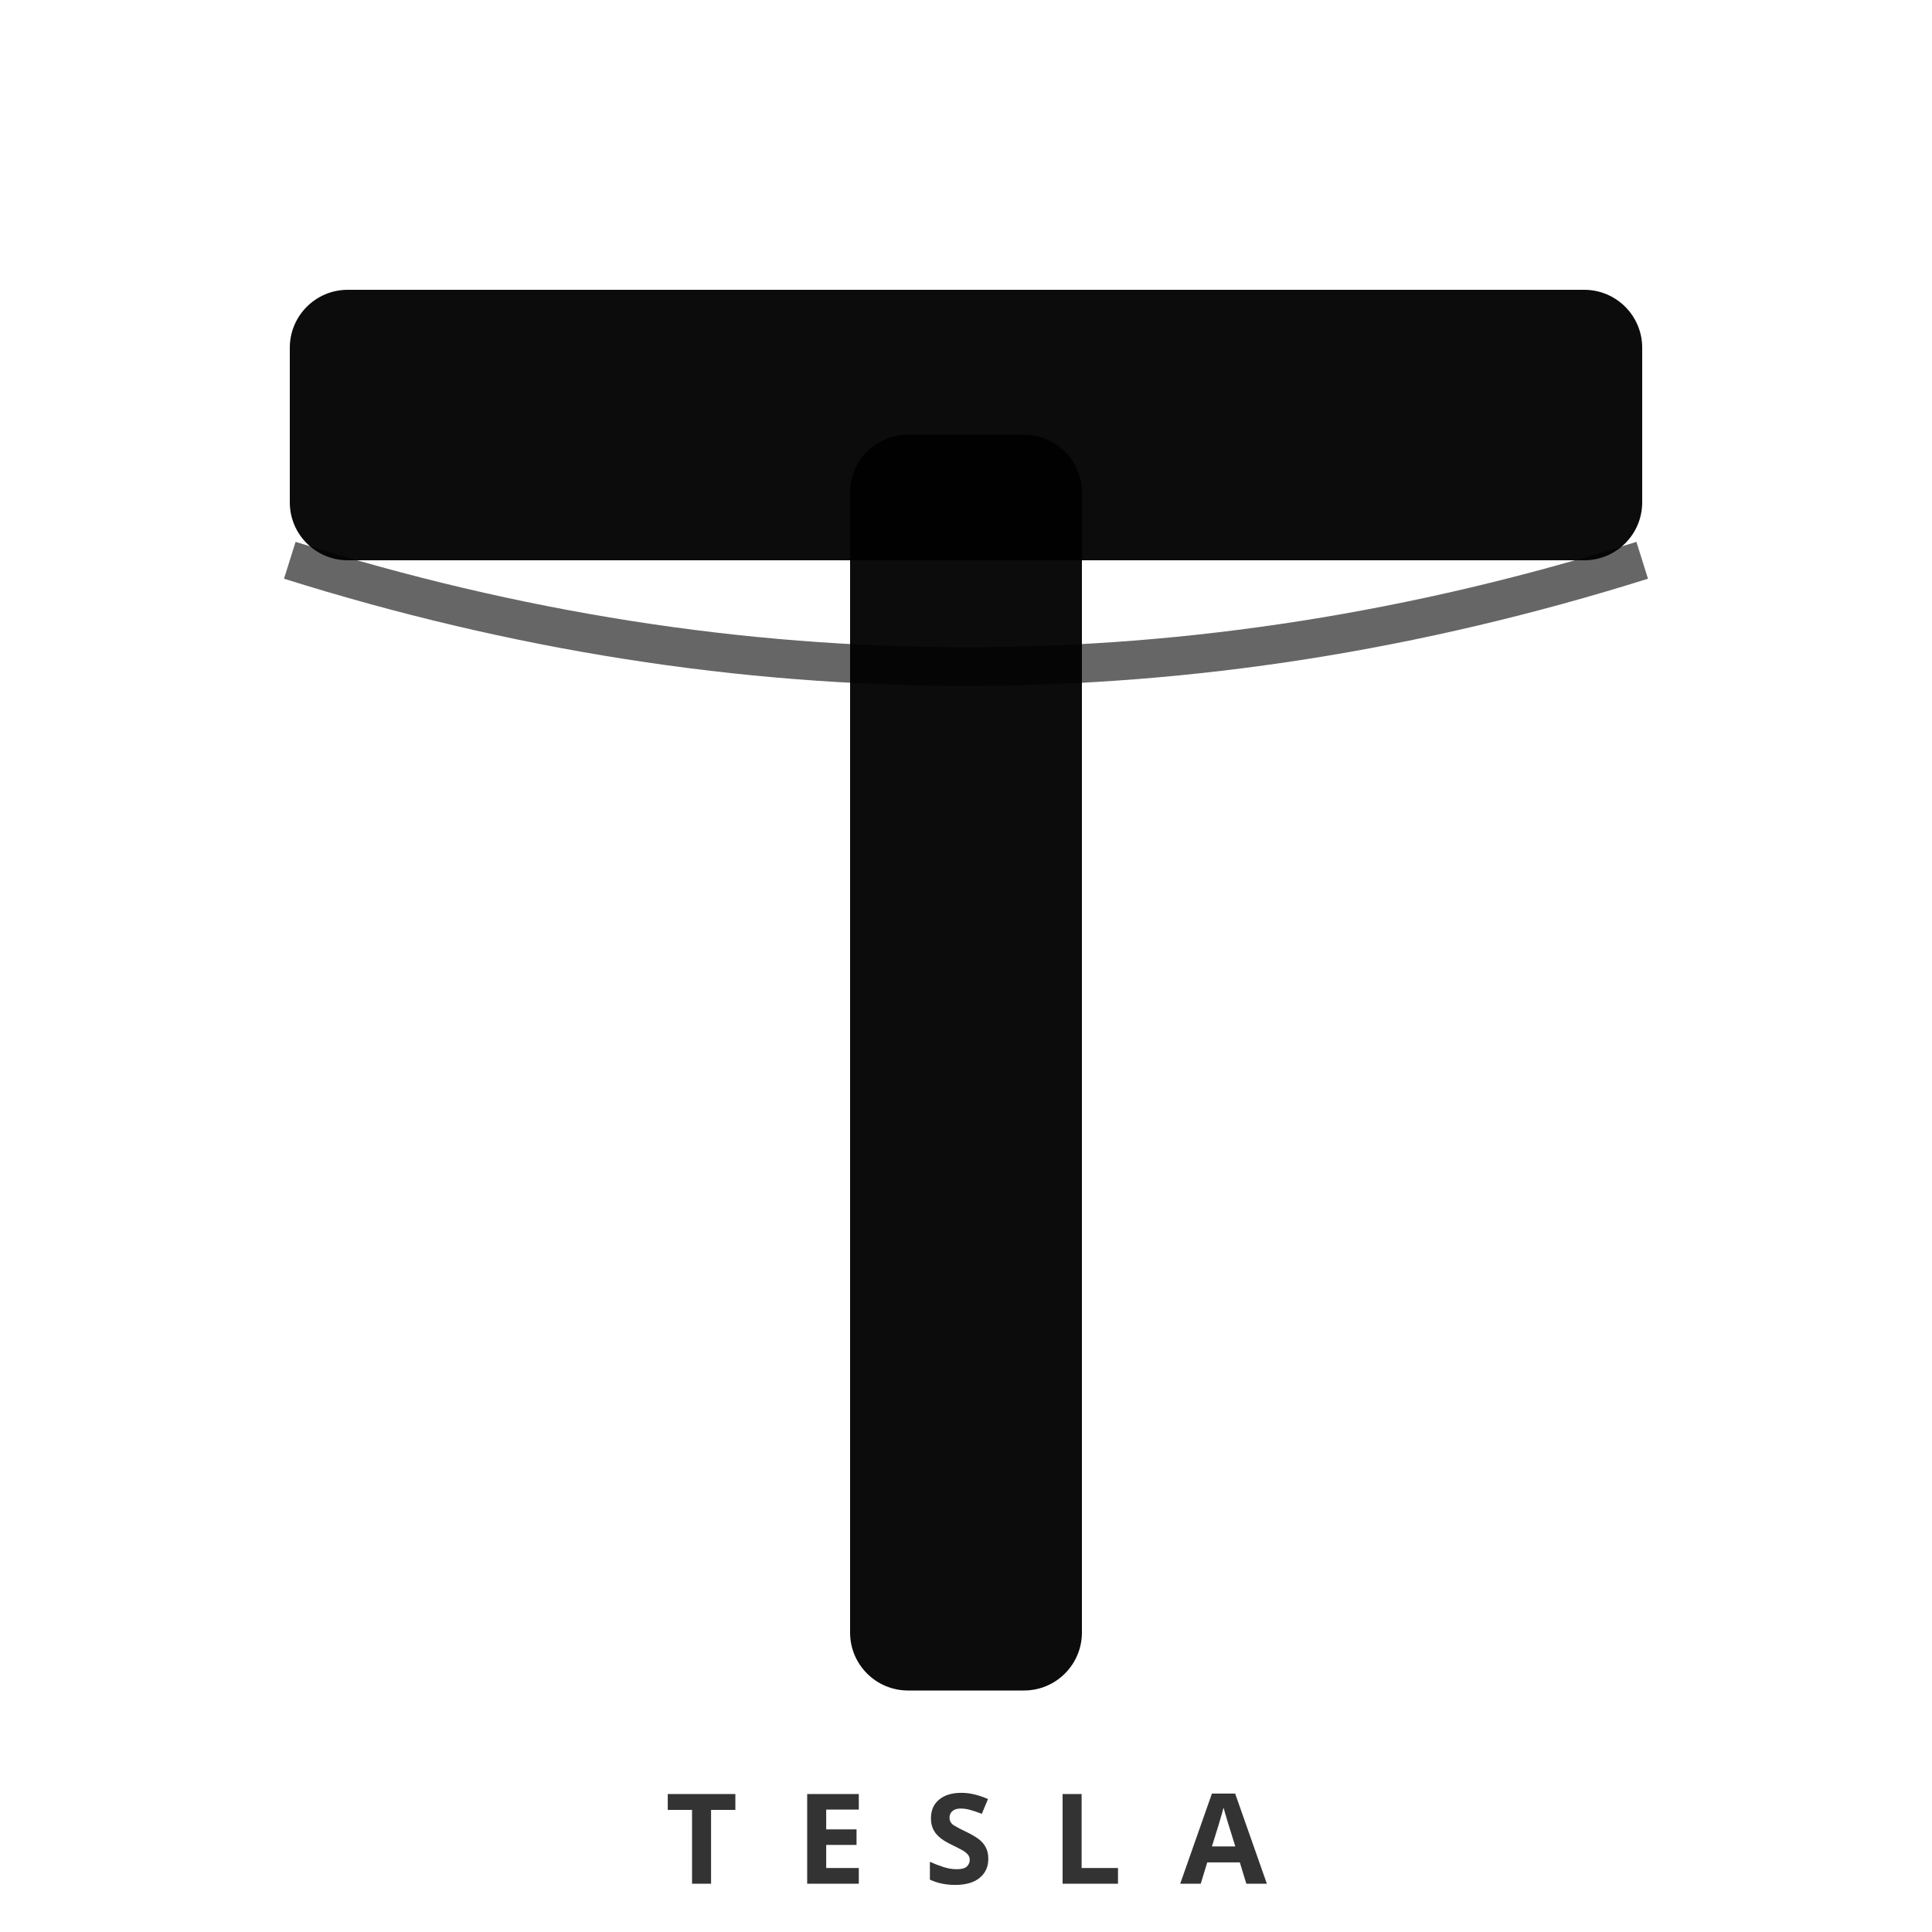
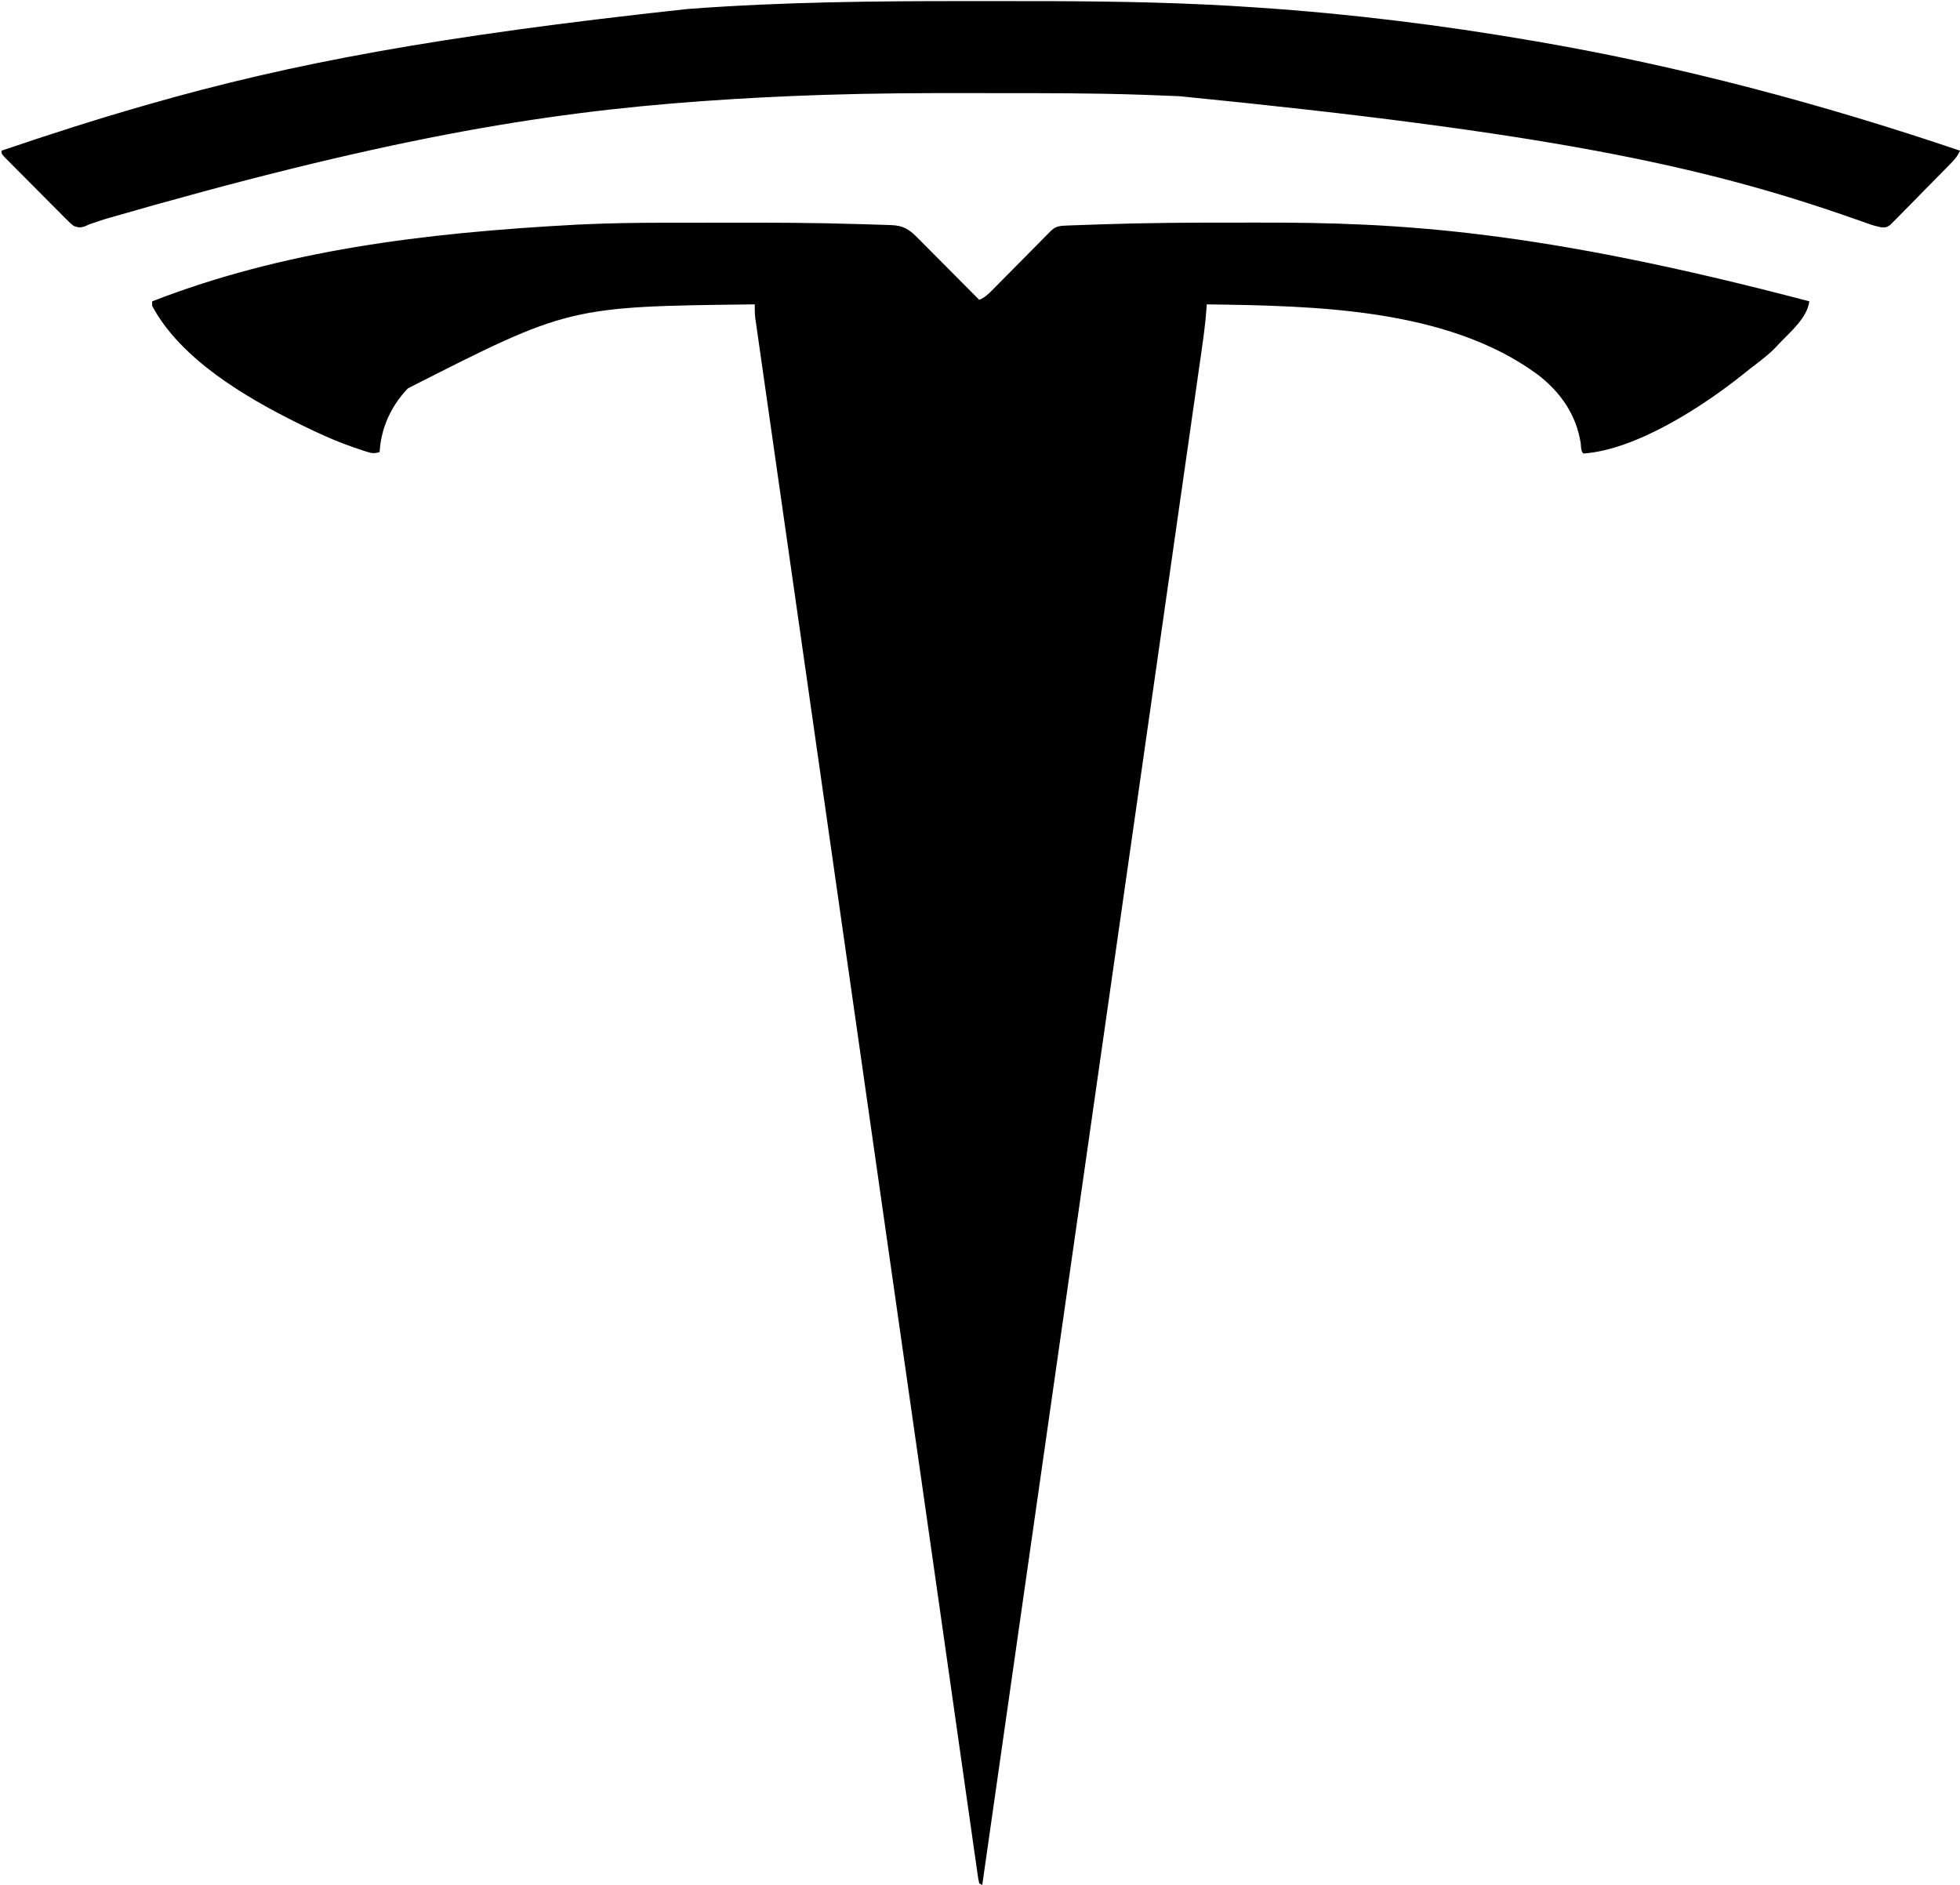
- <svg xmlns="http://www.w3.org/2000/svg" viewBox="0 0 200 200" fill="currentColor">
-   <rect x="88" y="45" width="24" height="130" rx="6" opacity="0.95" />
-   <rect x="30" y="30" width="140" height="28" rx="6" opacity="0.95" />
-   <path d="M30,58 Q100,80 170,58" fill="none" stroke="currentColor" stroke-width="4" opacity="0.6" />
-   <text x="100" y="195" font-family="sans-serif" font-size="13" font-weight="900" text-anchor="middle" letter-spacing="6" opacity="0.8">TESLA</text>
+ <svg xmlns="http://www.w3.org/2000/svg" version="1.1" width="1301" height="1251">
+   <path d="M0 0 C1.339 -0.001 2.678 -0.003 4.017 -0.005 C11.062 -0.014 18.107 -0.018 25.152 -0.017 C30.827 -0.017 36.503 -0.024 42.179 -0.038 C71.371 -0.109 100.551 -0.022 129.731 0.873 C132.332 0.952 134.934 1.027 137.535 1.097 C141.112 1.197 144.687 1.317 148.262 1.444 C149.315 1.472 150.368 1.499 151.454 1.528 C159.605 1.858 163.339 3.932 169.107 9.731 C170.488 11.112 170.488 11.112 171.896 12.521 C172.887 13.522 173.877 14.523 174.867 15.523 C175.891 16.551 176.915 17.578 177.94 18.605 C180.625 21.298 183.305 23.997 185.984 26.698 C188.722 29.456 191.466 32.209 194.209 34.963 C199.584 40.359 204.952 45.761 210.316 51.168 C213.925 49.643 216.206 47.509 218.946 44.734 C219.857 43.817 220.767 42.899 221.706 41.954 C222.188 41.463 222.67 40.973 223.167 40.468 C224.679 38.93 226.199 37.398 227.719 35.867 C230.945 32.619 234.162 29.363 237.379 26.105 C241.11 22.327 244.844 18.552 248.587 14.785 C250.084 13.275 251.575 11.76 253.066 10.243 C254.427 8.872 254.427 8.872 255.817 7.472 C256.615 6.663 257.414 5.855 258.236 5.021 C261.373 2.227 264.101 2.027 268.144 1.875 C269.14 1.836 270.136 1.797 271.163 1.756 C272.255 1.718 273.348 1.681 274.473 1.642 C275.625 1.599 276.776 1.557 277.963 1.513 C281.803 1.375 285.644 1.247 289.484 1.121 C290.147 1.099 290.81 1.077 291.492 1.054 C321.508 0.054 351.513 -0.143 381.544 -0.089 C386.298 -0.082 391.052 -0.084 395.806 -0.093 C487.296 -0.25 579.723 4.309 761.316 52.168 C759.863 63.149 748.705 72.41 741.316 80.168 C740.734 80.803 740.151 81.439 739.551 82.094 C734.307 87.642 728.141 92.15 722.101 96.785 C720.47 98.049 718.863 99.343 717.258 100.641 C690.342 122.166 646.277 150.726 611.316 153.168 C609.568 151.419 609.851 148.8 609.566 146.418 C606.652 127.212 595.859 112.031 580.562 100.444 C520.634 56.63 432.667 55.171 361.316 54.168 C361.272 54.9 361.229 55.632 361.183 56.387 C360.533 65.983 359.255 75.432 357.882 84.947 C357.628 86.729 357.375 88.511 357.121 90.293 C356.426 95.181 355.725 100.068 355.023 104.954 C354.26 110.274 353.502 115.595 352.743 120.915 C351.414 130.237 350.081 139.558 348.746 148.879 C346.761 162.738 344.78 176.598 342.801 190.459 C339.471 213.775 336.138 237.09 332.802 260.405 C329.499 283.491 326.197 306.576 322.899 329.662 C322.796 330.379 322.694 331.097 322.588 331.836 C321.652 338.387 320.716 344.939 319.779 351.49 C317.452 367.776 315.125 384.061 312.798 400.347 C312.692 401.088 312.586 401.83 312.476 402.594 C307.323 438.655 302.166 474.715 297.009 510.776 C295.219 523.287 293.43 535.799 291.641 548.311 C291.53 549.087 291.419 549.863 291.304 550.662 C286.144 586.745 280.986 622.828 275.829 658.912 C275.494 661.255 275.159 663.597 274.824 665.94 C272.605 681.467 270.386 696.994 268.167 712.521 C263.751 743.415 259.335 774.309 254.919 805.203 C254.709 806.674 254.499 808.145 254.288 809.616 C242.472 892.283 230.652 974.949 212.316 1103.168 C211.656 1102.838 210.996 1102.508 210.316 1102.168 C209.683 1099.346 209.683 1099.346 209.132 1095.475 C209.028 1094.764 208.924 1094.053 208.817 1093.32 C208.468 1090.908 208.132 1088.495 207.795 1086.081 C207.546 1084.345 207.297 1082.61 207.046 1080.875 C206.358 1076.087 205.682 1071.298 205.007 1066.509 C204.28 1061.37 203.543 1056.232 202.808 1051.094 C201.534 1042.186 200.266 1033.277 199.003 1024.367 C197.154 1011.32 195.294 998.274 193.431 985.229 C190.612 965.482 187.798 945.734 184.989 925.985 C181.161 899.079 177.318 872.175 173.464 845.273 C173.023 842.192 172.582 839.112 172.14 836.032 C170.968 827.849 169.796 819.665 168.624 811.481 C165.337 788.534 162.055 765.587 158.774 742.639 C158.47 740.513 158.166 738.387 157.862 736.261 C155.852 722.201 153.842 708.14 151.831 694.08 C151.352 690.727 150.873 687.374 150.393 684.021 C144.2 640.698 138.007 597.376 131.816 554.053 C130.281 543.314 128.746 532.574 127.211 521.835 C127.042 520.649 126.872 519.464 126.698 518.243 C121.129 479.279 115.557 440.316 109.984 401.353 C104.187 360.826 98.393 320.3 92.602 279.772 C91.787 274.07 90.973 268.368 90.158 262.667 C89.998 261.546 89.838 260.424 89.672 259.269 C87.104 241.298 84.534 223.327 81.962 205.356 C79.397 187.435 76.835 169.513 74.277 151.591 C72.76 140.964 71.24 130.338 69.717 119.711 C68.702 112.628 67.691 105.545 66.681 98.461 C66.106 94.423 65.529 90.386 64.949 86.349 C64.421 82.682 63.898 79.014 63.378 75.345 C63.101 73.4 62.82 71.455 62.539 69.511 C62.376 68.357 62.213 67.203 62.045 66.014 C61.832 64.526 61.832 64.526 61.615 63.009 C61.303 60.041 61.265 57.15 61.316 54.168 C-62.091 55.609 -62.091 55.609 -168.934 109.918 C-179.956 121.401 -186.844 136.207 -187.684 152.168 C-191.086 153.327 -193.091 153.004 -196.48 151.902 C-197.427 151.595 -198.373 151.288 -199.348 150.971 C-200.367 150.624 -201.385 150.276 -202.434 149.918 C-203.496 149.558 -204.559 149.198 -205.654 148.827 C-217.374 144.742 -228.558 139.649 -239.684 134.168 C-240.592 133.721 -241.501 133.273 -242.438 132.812 C-277.055 115.585 -319.758 90.535 -338.684 55.168 C-338.684 54.178 -338.684 53.188 -338.684 52.168 C-252.034 18.502 -159.698 6.792 -57.221 1.281 C-55.481 1.203 -53.741 1.125 -52.001 1.045 C-34.661 0.264 -17.355 0.005 0 0 Z " fill="#000000" transform="translate(439.6836,147.832)" />
+   <path d="M0 0 C6.85 0.008 13.699 0.005 20.549 -0.004 C66.007 -0.058 111.391 0.109 156.808 2.257 C157.66 2.297 158.511 2.337 159.389 2.378 C169.057 2.837 178.715 3.406 188.371 4.07 C189.629 4.154 190.887 4.238 192.184 4.324 C253.076 8.406 313.666 15.929 373.808 26.257 C374.808 26.428 375.807 26.6 376.837 26.776 C472.441 43.209 565.978 68.185 657.808 99.257 C656.272 102.871 654.11 105.244 651.378 108.042 C650.46 108.985 649.541 109.929 648.595 110.902 C647.59 111.923 646.584 112.944 645.578 113.964 C645.07 114.48 644.562 114.996 644.039 115.528 C641.352 118.256 638.659 120.978 635.961 123.694 C633.178 126.5 630.418 129.328 627.664 132.162 C625.538 134.34 623.395 136.5 621.247 138.655 C620.222 139.69 619.203 140.732 618.192 141.781 C616.775 143.246 615.331 144.683 613.886 146.12 C613.072 146.945 612.259 147.77 611.421 148.62 C608.808 150.257 608.808 150.257 605.237 150.091 C600.14 148.851 600.14 148.851 597.869 148.049 C596.825 147.686 596.825 147.686 595.76 147.316 C595.023 147.053 594.286 146.79 593.527 146.519 C591.885 145.946 590.244 145.374 588.602 144.802 C587.741 144.5 586.881 144.197 585.994 143.886 C486.383 108.981 382.633 87.147 139.996 63.132 C139.159 63.093 138.323 63.055 137.461 63.015 C130.911 62.717 124.361 62.48 117.808 62.257 C116.593 62.214 115.377 62.17 114.125 62.126 C81.995 61.015 49.854 61.069 17.71 61.072 C12.434 61.072 7.158 61.064 1.881 61.051 C-30.42 60.978 -62.69 61.143 -94.977 62.183 C-96.924 62.245 -96.924 62.245 -98.91 62.309 C-124.365 63.146 -149.787 64.452 -175.192 66.257 C-176.183 66.328 -177.175 66.398 -178.197 66.471 C-284.948 74.139 -390.641 91.808 -573.114 144.546 C-574.16 144.891 -575.207 145.237 -576.286 145.593 C-577.256 145.915 -578.226 146.236 -579.226 146.568 C-580.068 146.847 -580.91 147.126 -581.778 147.414 C-584.24 148.228 -584.24 148.228 -586.69 149.425 C-589.763 150.447 -591.152 150.359 -594.192 149.257 C-596.615 147.328 -596.615 147.328 -599.166 144.769 C-599.634 144.304 -600.103 143.839 -600.586 143.36 C-602.128 141.826 -603.654 140.278 -605.18 138.73 C-606.248 137.659 -607.317 136.589 -608.387 135.52 C-610.623 133.281 -612.852 131.035 -615.077 128.784 C-617.933 125.894 -620.802 123.017 -623.675 120.145 C-625.882 117.938 -628.082 115.726 -630.282 113.513 C-631.338 112.45 -632.396 111.388 -633.455 110.327 C-634.93 108.848 -636.398 107.362 -637.865 105.875 C-638.702 105.029 -639.54 104.184 -640.403 103.313 C-642.192 101.257 -642.192 101.257 -642.192 99.257 C-610.725 88.541 -579.15 78.409 -547.192 69.257 C-546.295 69 -545.399 68.742 -544.476 68.477 C-449.875 41.346 -352.862 23.246 -187.192 5.257 C-185.803 5.155 -185.803 5.155 -184.386 5.05 C-122.953 0.525 -61.565 -0.076 0 0 Z " fill="#000000" transform="translate(643.1916,0.7428619)" />
</svg>
